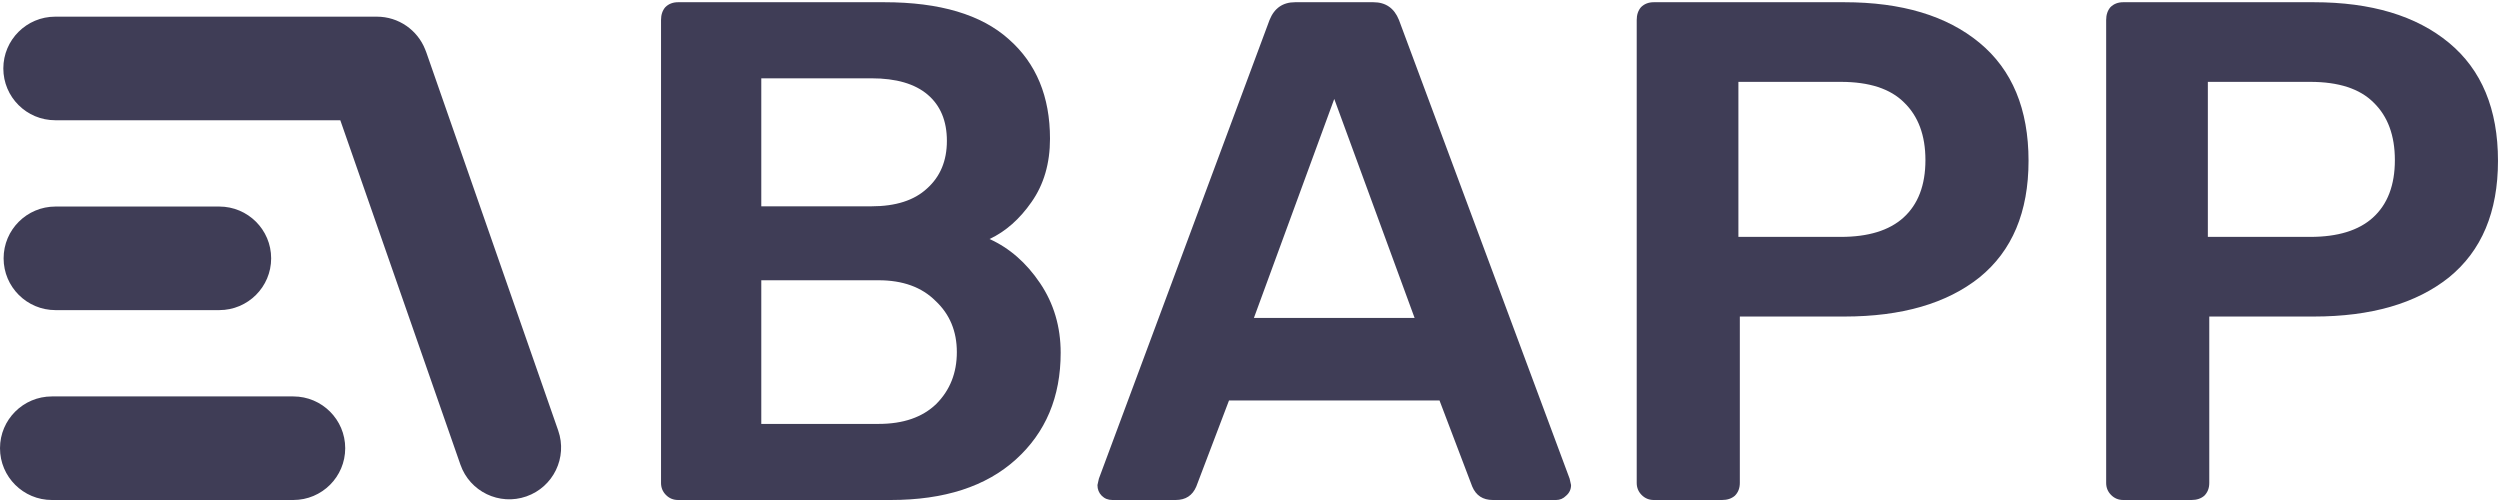
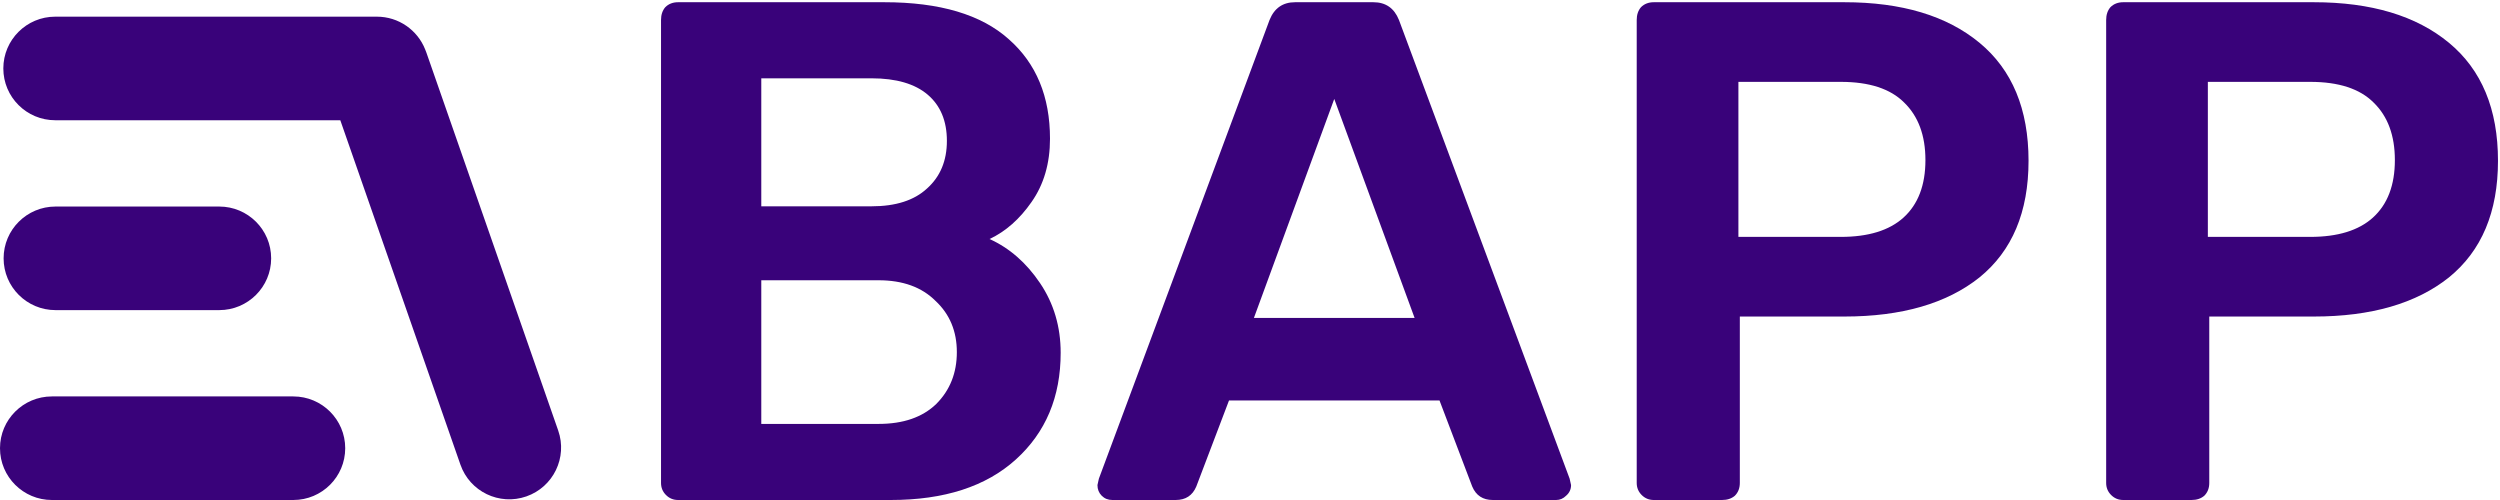
<svg xmlns="http://www.w3.org/2000/svg" width="450" height="90" viewBox="0 0 450 90" fill="none">
-   <path fill-rule="evenodd" clip-rule="evenodd" d="M61.254 21.643L82.878 83.64C84.57 88.492 89.882 91.05 94.742 89.355C99.603 87.659 102.171 82.352 100.479 77.501L76.754 9.477C76.682 9.271 76.604 9.069 76.519 8.872C75.145 5.431 71.775 3 67.836 3H9.943C4.783 3 0.599 7.173 0.599 12.321C0.599 17.47 4.783 21.643 9.943 21.643H61.254ZM62.139 80.679C62.139 75.531 57.956 71.357 52.795 71.357H9.344C4.184 71.357 0 75.531 0 80.679C0 85.827 4.184 90 9.344 90H52.795C57.956 90 62.139 85.827 62.139 80.679ZM39.464 37.178C44.625 37.178 48.808 41.352 48.808 46.5C48.808 51.648 44.625 55.821 39.464 55.821H9.995C4.834 55.821 0.65 51.648 0.65 46.5C0.65 41.352 4.834 37.178 9.995 37.178H39.464Z" fill="#3F3D56" />
-   <path d="M122.056 90C121.203 90 120.478 89.701 119.88 89.104C119.283 88.507 118.984 87.781 118.984 86.928V3.6C118.984 2.661 119.24 1.893 119.752 1.296C120.35 0.699 121.118 0.4 122.056 0.4H159.176C169.16 0.4 176.627 2.619 181.576 7.056C186.526 11.408 189 17.381 189 24.976C189 29.413 187.891 33.211 185.672 36.368C183.539 39.44 181.022 41.659 178.12 43.024C181.704 44.645 184.734 47.291 187.208 50.96C189.683 54.629 190.92 58.811 190.92 63.504C190.92 71.44 188.232 77.84 182.856 82.704C177.48 87.568 169.971 90 160.328 90H122.056ZM156.872 37.136C161.224 37.136 164.552 36.069 166.856 33.936C169.246 31.803 170.44 28.944 170.44 25.36C170.44 21.776 169.288 19.003 166.984 17.04C164.68 15.077 161.31 14.096 156.872 14.096H137.032V37.136H156.872ZM158.152 76.304C162.59 76.304 166.046 75.109 168.52 72.72C170.995 70.245 172.232 67.131 172.232 63.376C172.232 59.621 170.952 56.549 168.392 54.16C165.918 51.685 162.504 50.448 158.152 50.448H137.032V76.304H158.152Z" fill="#3F3D56" />
-   <path d="M200.23 90C199.462 90 198.822 89.744 198.31 89.232C197.798 88.72 197.542 88.08 197.542 87.312L197.798 86.16L228.518 3.6C229.372 1.467 230.908 0.4 233.126 0.4H247.206C249.425 0.4 250.961 1.467 251.814 3.6L282.534 86.16L282.79 87.312C282.79 88.08 282.492 88.72 281.894 89.232C281.382 89.744 280.785 90 280.102 90H268.71C266.918 90 265.681 89.189 264.998 87.568L259.11 72.08H221.222L215.334 87.568C214.652 89.189 213.414 90 211.622 90H200.23ZM225.702 57.232H254.63L240.166 17.808L225.702 57.232Z" fill="#3F3D56" />
-   <path d="M297.681 90C296.828 90 296.103 89.701 295.505 89.104C294.908 88.507 294.609 87.781 294.609 86.928V3.6C294.609 2.661 294.865 1.893 295.377 1.296C295.975 0.699 296.743 0.4 297.681 0.4H331.985C342.311 0.4 350.417 2.832 356.305 7.696C362.193 12.56 365.137 19.643 365.137 28.944C365.137 38.16 362.193 45.157 356.305 49.936C350.417 54.629 342.311 56.976 331.985 56.976H313.169V86.928C313.169 87.867 312.871 88.635 312.273 89.232C311.676 89.744 310.908 90 309.969 90H297.681ZM331.345 42.64C336.295 42.64 340.049 41.488 342.609 39.184C345.255 36.795 346.577 33.339 346.577 28.816C346.577 24.379 345.297 20.923 342.737 18.448C340.263 15.973 336.465 14.736 331.345 14.736H312.913V42.64H331.345Z" fill="#3F3D56" />
-   <path d="M382.181 90C381.328 90 380.603 89.701 380.005 89.104C379.408 88.507 379.109 87.781 379.109 86.928V3.6C379.109 2.661 379.365 1.893 379.877 1.296C380.475 0.699 381.243 0.4 382.181 0.4H416.485C426.811 0.4 434.917 2.832 440.805 7.696C446.693 12.56 449.637 19.643 449.637 28.944C449.637 38.16 446.693 45.157 440.805 49.936C434.917 54.629 426.811 56.976 416.485 56.976H397.669V86.928C397.669 87.867 397.371 88.635 396.773 89.232C396.176 89.744 395.408 90 394.469 90H382.181ZM415.845 42.64C420.795 42.64 424.549 41.488 427.109 39.184C429.755 36.795 431.077 33.339 431.077 28.816C431.077 24.379 429.797 20.923 427.237 18.448C424.763 15.973 420.965 14.736 415.845 14.736H397.413V42.64H415.845Z" fill="#3F3D56" />
+   <path fill-rule="evenodd" clip-rule="evenodd" d="M61.254 21.643L82.878 83.64C84.57 88.492 89.882 91.05 94.742 89.355C99.603 87.659 102.171 82.352 100.479 77.501L76.754 9.477C76.682 9.271 76.604 9.069 76.519 8.872C75.145 5.431 71.775 3 67.836 3H9.943C4.783 3 0.599 7.173 0.599 12.321C0.599 17.47 4.783 21.643 9.943 21.643H61.254ZM62.139 80.679C62.139 75.531 57.956 71.357 52.795 71.357H9.344C4.184 71.357 0 75.531 0 80.679C0 85.827 4.184 90 9.344 90H52.795C57.956 90 62.139 85.827 62.139 80.679ZM39.464 37.178C44.625 37.178 48.808 41.352 48.808 46.5C48.808 51.648 44.625 55.821 39.464 55.821H9.995C4.834 55.821 0.65 51.648 0.65 46.5C0.65 41.352 4.834 37.178 9.995 37.178H39.464Z" fill="#39027A" />
+   <path d="M122.056 90C121.203 90 120.478 89.701 119.88 89.104C119.283 88.507 118.984 87.781 118.984 86.928V3.6C118.984 2.661 119.24 1.893 119.752 1.296C120.35 0.699 121.118 0.4 122.056 0.4H159.176C169.16 0.4 176.627 2.619 181.576 7.056C186.526 11.408 189 17.381 189 24.976C189 29.413 187.891 33.211 185.672 36.368C183.539 39.44 181.022 41.659 178.12 43.024C181.704 44.645 184.734 47.291 187.208 50.96C189.683 54.629 190.92 58.811 190.92 63.504C190.92 71.44 188.232 77.84 182.856 82.704C177.48 87.568 169.971 90 160.328 90H122.056ZM156.872 37.136C161.224 37.136 164.552 36.069 166.856 33.936C169.246 31.803 170.44 28.944 170.44 25.36C170.44 21.776 169.288 19.003 166.984 17.04C164.68 15.077 161.31 14.096 156.872 14.096H137.032V37.136H156.872ZM158.152 76.304C162.59 76.304 166.046 75.109 168.52 72.72C170.995 70.245 172.232 67.131 172.232 63.376C172.232 59.621 170.952 56.549 168.392 54.16C165.918 51.685 162.504 50.448 158.152 50.448H137.032V76.304H158.152Z" fill="#39027A" />
+   <path d="M200.23 90C199.462 90 198.822 89.744 198.31 89.232C197.798 88.72 197.542 88.08 197.542 87.312L197.798 86.16L228.518 3.6C229.372 1.467 230.908 0.4 233.126 0.4H247.206C249.425 0.4 250.961 1.467 251.814 3.6L282.534 86.16L282.79 87.312C282.79 88.08 282.492 88.72 281.894 89.232C281.382 89.744 280.785 90 280.102 90H268.71C266.918 90 265.681 89.189 264.998 87.568L259.11 72.08H221.222L215.334 87.568C214.652 89.189 213.414 90 211.622 90H200.23ZM225.702 57.232H254.63L240.166 17.808L225.702 57.232Z" fill="#39027A" />
+   <path d="M297.681 90C296.828 90 296.103 89.701 295.505 89.104C294.908 88.507 294.609 87.781 294.609 86.928V3.6C294.609 2.661 294.865 1.893 295.377 1.296C295.975 0.699 296.743 0.4 297.681 0.4H331.985C342.311 0.4 350.417 2.832 356.305 7.696C362.193 12.56 365.137 19.643 365.137 28.944C365.137 38.16 362.193 45.157 356.305 49.936C350.417 54.629 342.311 56.976 331.985 56.976H313.169V86.928C313.169 87.867 312.871 88.635 312.273 89.232C311.676 89.744 310.908 90 309.969 90H297.681ZM331.345 42.64C336.295 42.64 340.049 41.488 342.609 39.184C345.255 36.795 346.577 33.339 346.577 28.816C346.577 24.379 345.297 20.923 342.737 18.448C340.263 15.973 336.465 14.736 331.345 14.736H312.913V42.64H331.345Z" fill="#39027A" />
+   <path d="M382.181 90C381.328 90 380.603 89.701 380.005 89.104C379.408 88.507 379.109 87.781 379.109 86.928V3.6C379.109 2.661 379.365 1.893 379.877 1.296C380.475 0.699 381.243 0.4 382.181 0.4H416.485C426.811 0.4 434.917 2.832 440.805 7.696C446.693 12.56 449.637 19.643 449.637 28.944C449.637 38.16 446.693 45.157 440.805 49.936C434.917 54.629 426.811 56.976 416.485 56.976H397.669V86.928C397.669 87.867 397.371 88.635 396.773 89.232C396.176 89.744 395.408 90 394.469 90H382.181ZM415.845 42.64C420.795 42.64 424.549 41.488 427.109 39.184C429.755 36.795 431.077 33.339 431.077 28.816C431.077 24.379 429.797 20.923 427.237 18.448C424.763 15.973 420.965 14.736 415.845 14.736H397.413V42.64H415.845Z" fill="#39027A" />
</svg>
